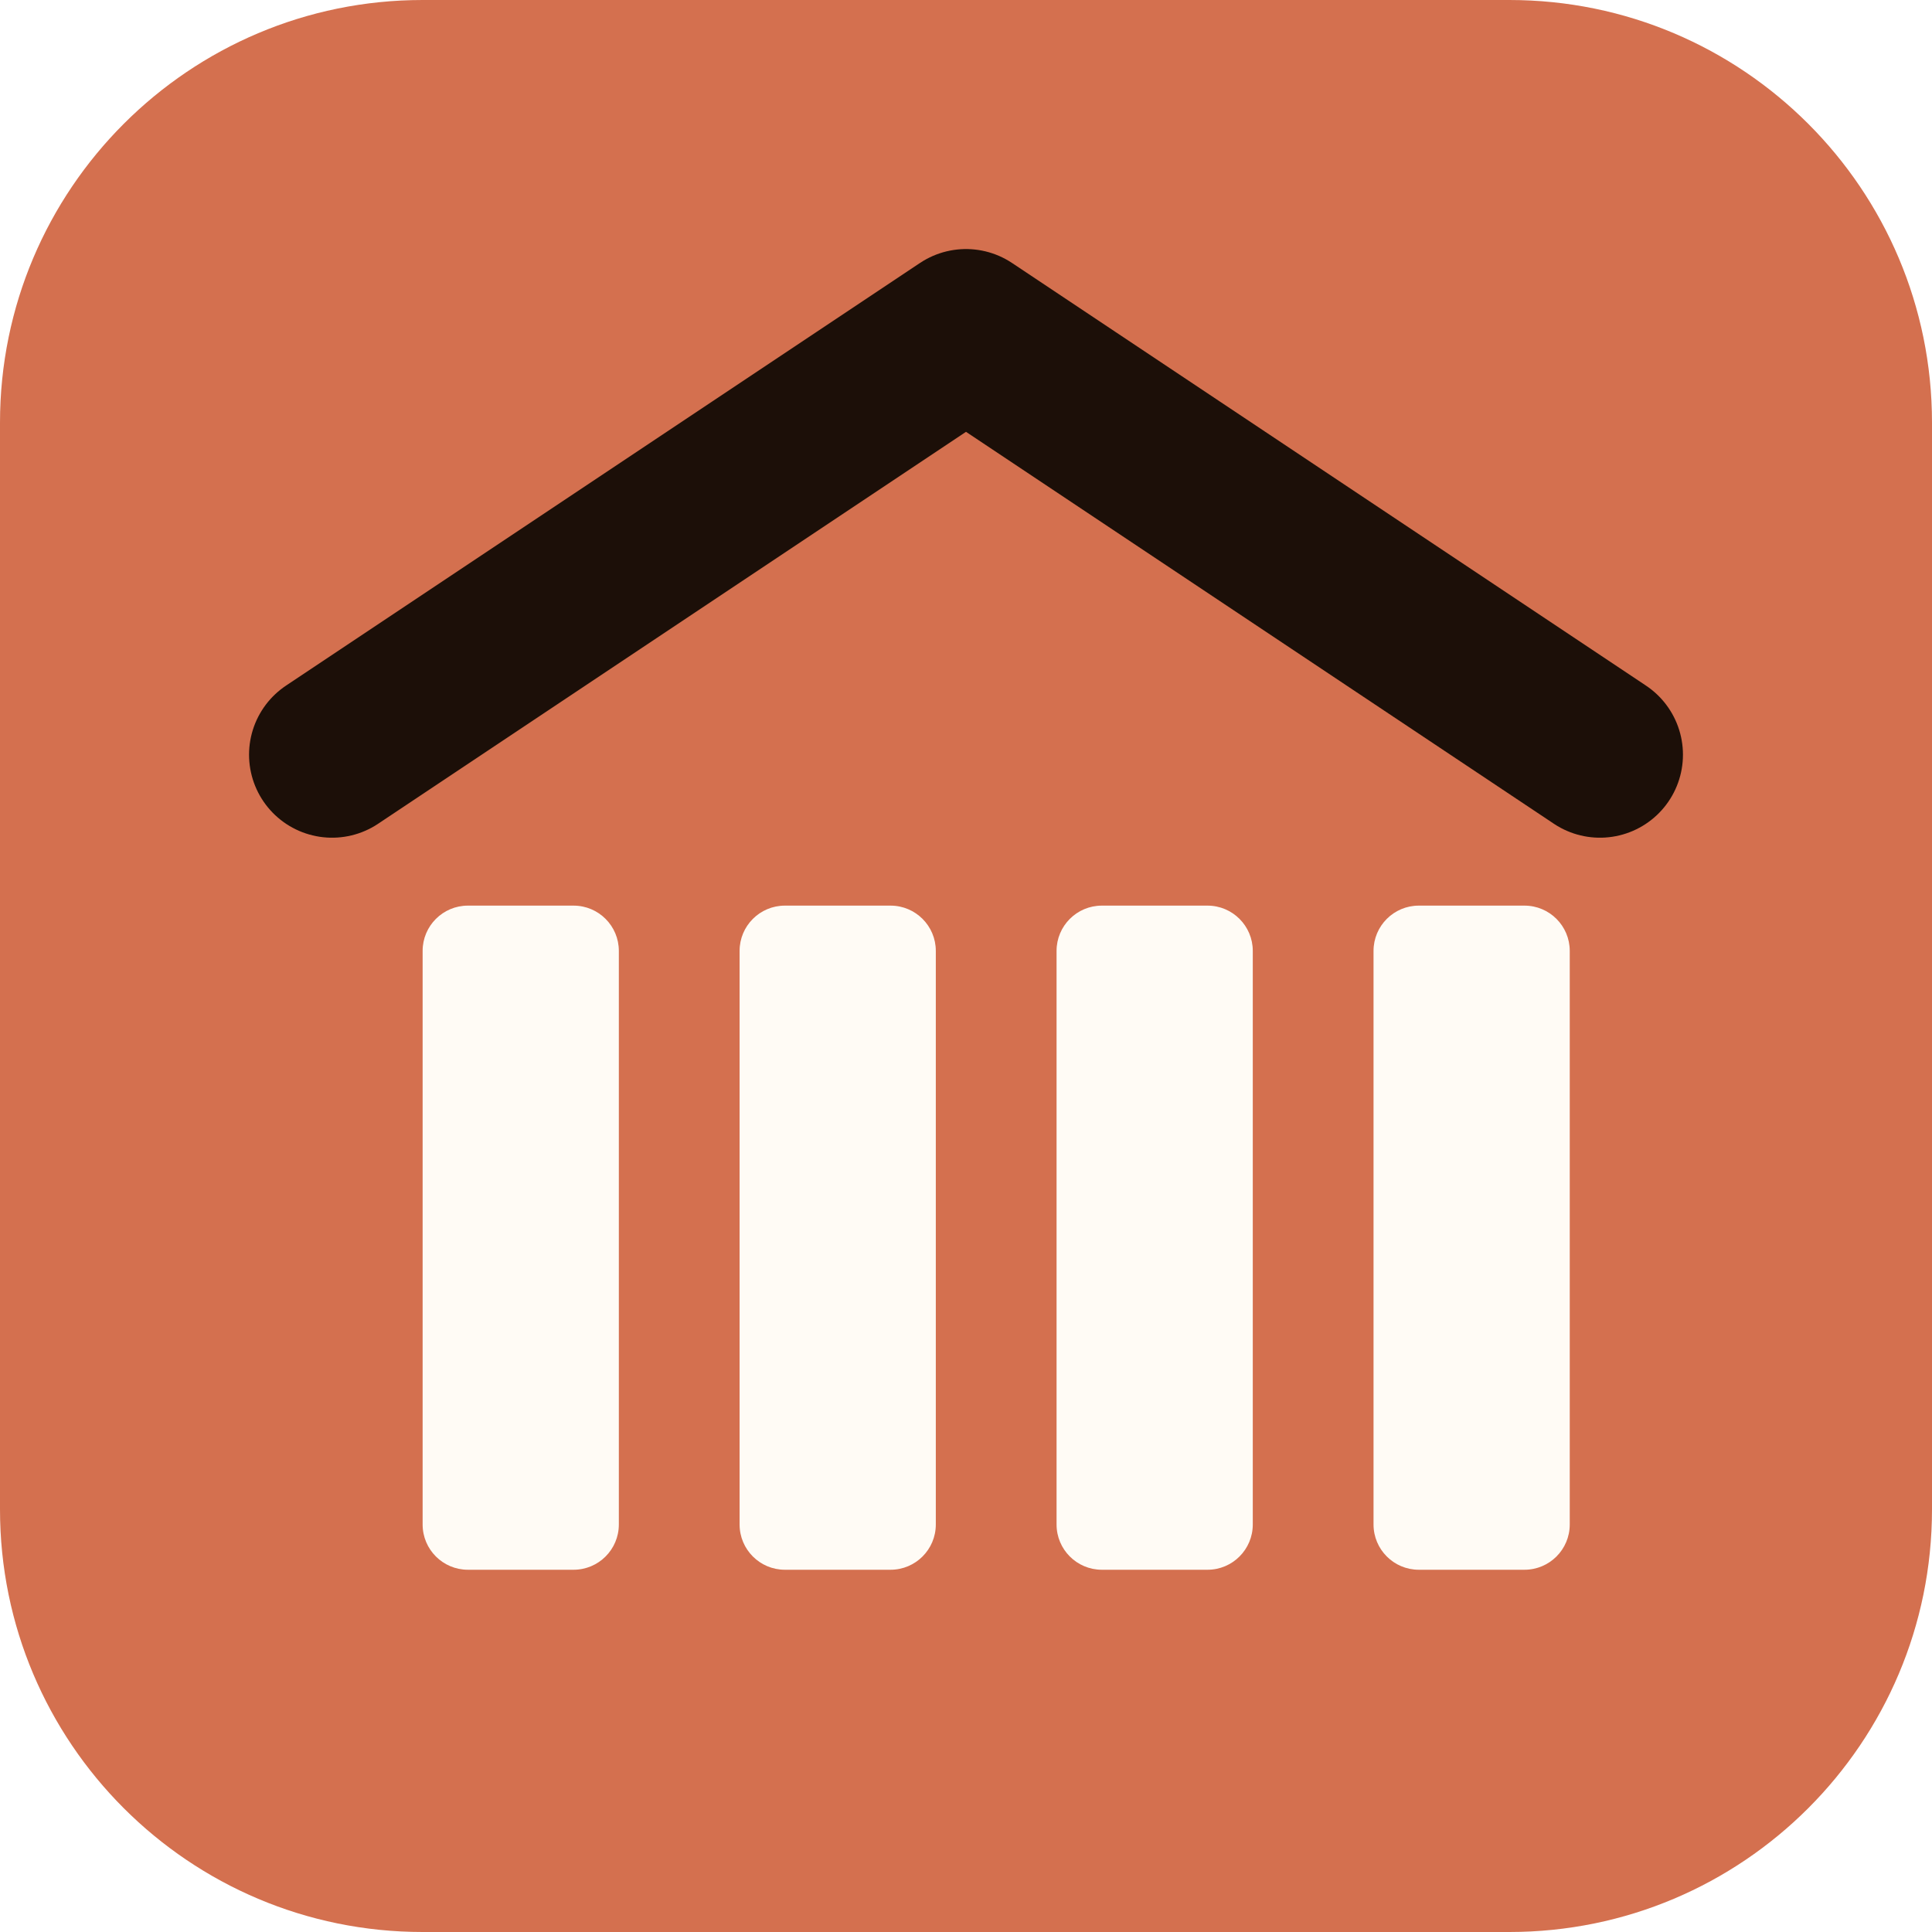
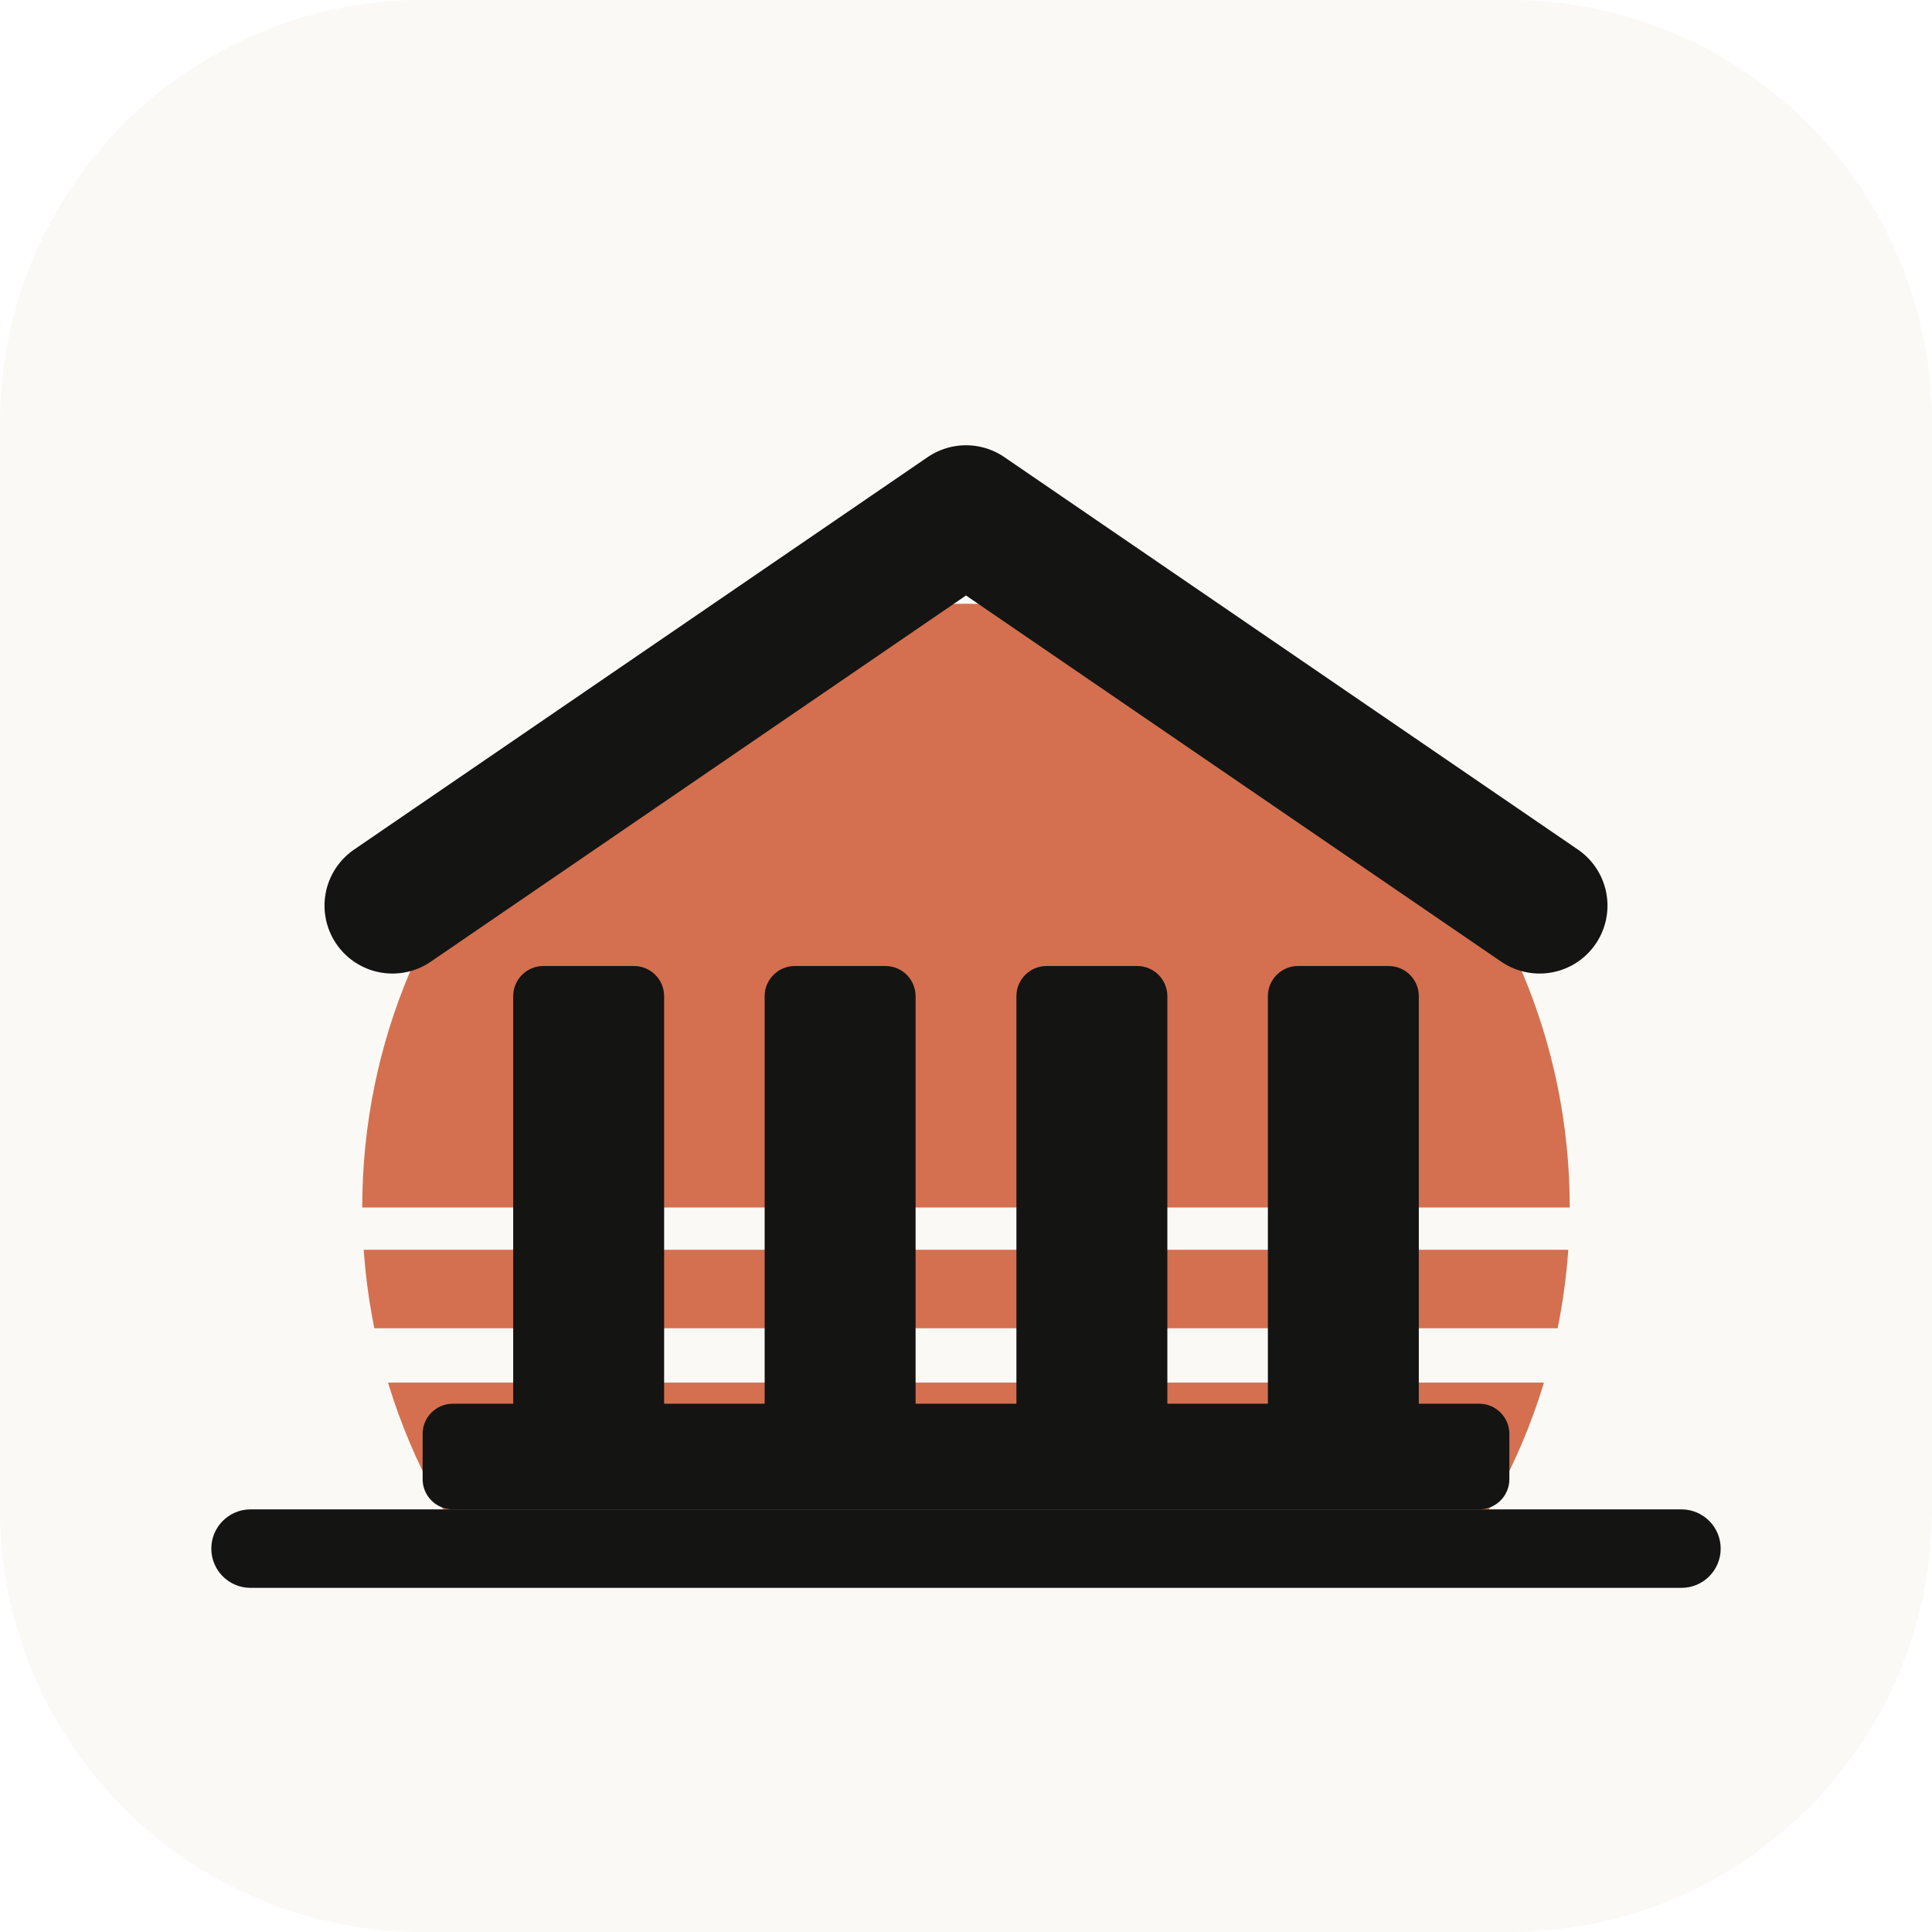
<svg xmlns="http://www.w3.org/2000/svg" viewBox="0 0 64 64" role="img" aria-label="4VD">
-   <rect width="64" height="64" rx="14" fill="#D4704F" />
-   <path d="M11 25 L32 11 L53 25" fill="none" stroke="#1C0F08" stroke-width="5.5" stroke-linecap="round" stroke-linejoin="round" />
-   <rect x="14" y="30" width="6.5" height="22" rx="1.5" fill="#FFFBF5" />
-   <rect x="24.5" y="30" width="6.5" height="22" rx="1.5" fill="#FFFBF5" />
-   <rect x="35" y="30" width="6.5" height="22" rx="1.5" fill="#FFFBF5" />
-   <rect x="45.5" y="30" width="6.5" height="22" rx="1.5" fill="#FFFBF5" />
+   <defs>
+     <clipPath id="above-ground">
+       <rect width="64" height="50" />
+     </clipPath>
+   </defs>
+   <rect width="64" height="64" rx="14" fill="#FAF9F5" />
+   <circle cx="32" cy="40" r="20" fill="#D4704F" clip-path="url(#above-ground)" />
+   <rect x="10" y="40" width="44" height="1.4" fill="#FAF9F5" />
+   <rect x="10" y="44" width="44" height="1.8" fill="#FAF9F5" />
+   <path d="M13 30 L32 17 L51 30" fill="none" stroke="#141413" stroke-width="4.5" stroke-linecap="round" stroke-linejoin="round" />
+   <rect x="17" y="32" width="5" height="15.5" rx="1" fill="#141413" />
+   <rect x="25.33" y="32" width="5" height="15.5" rx="1" fill="#141413" />
+   <rect x="33.67" y="32" width="5" height="15.5" rx="1" fill="#141413" />
+   <rect x="42" y="32" width="5" height="15.5" rx="1" fill="#141413" />
+   <rect x="14" y="46.5" width="36" height="3.5" rx="1" fill="#141413" />
+   <rect x="7" y="50" width="50" height="2.6" rx="1.3" fill="#141413" />
</svg>
